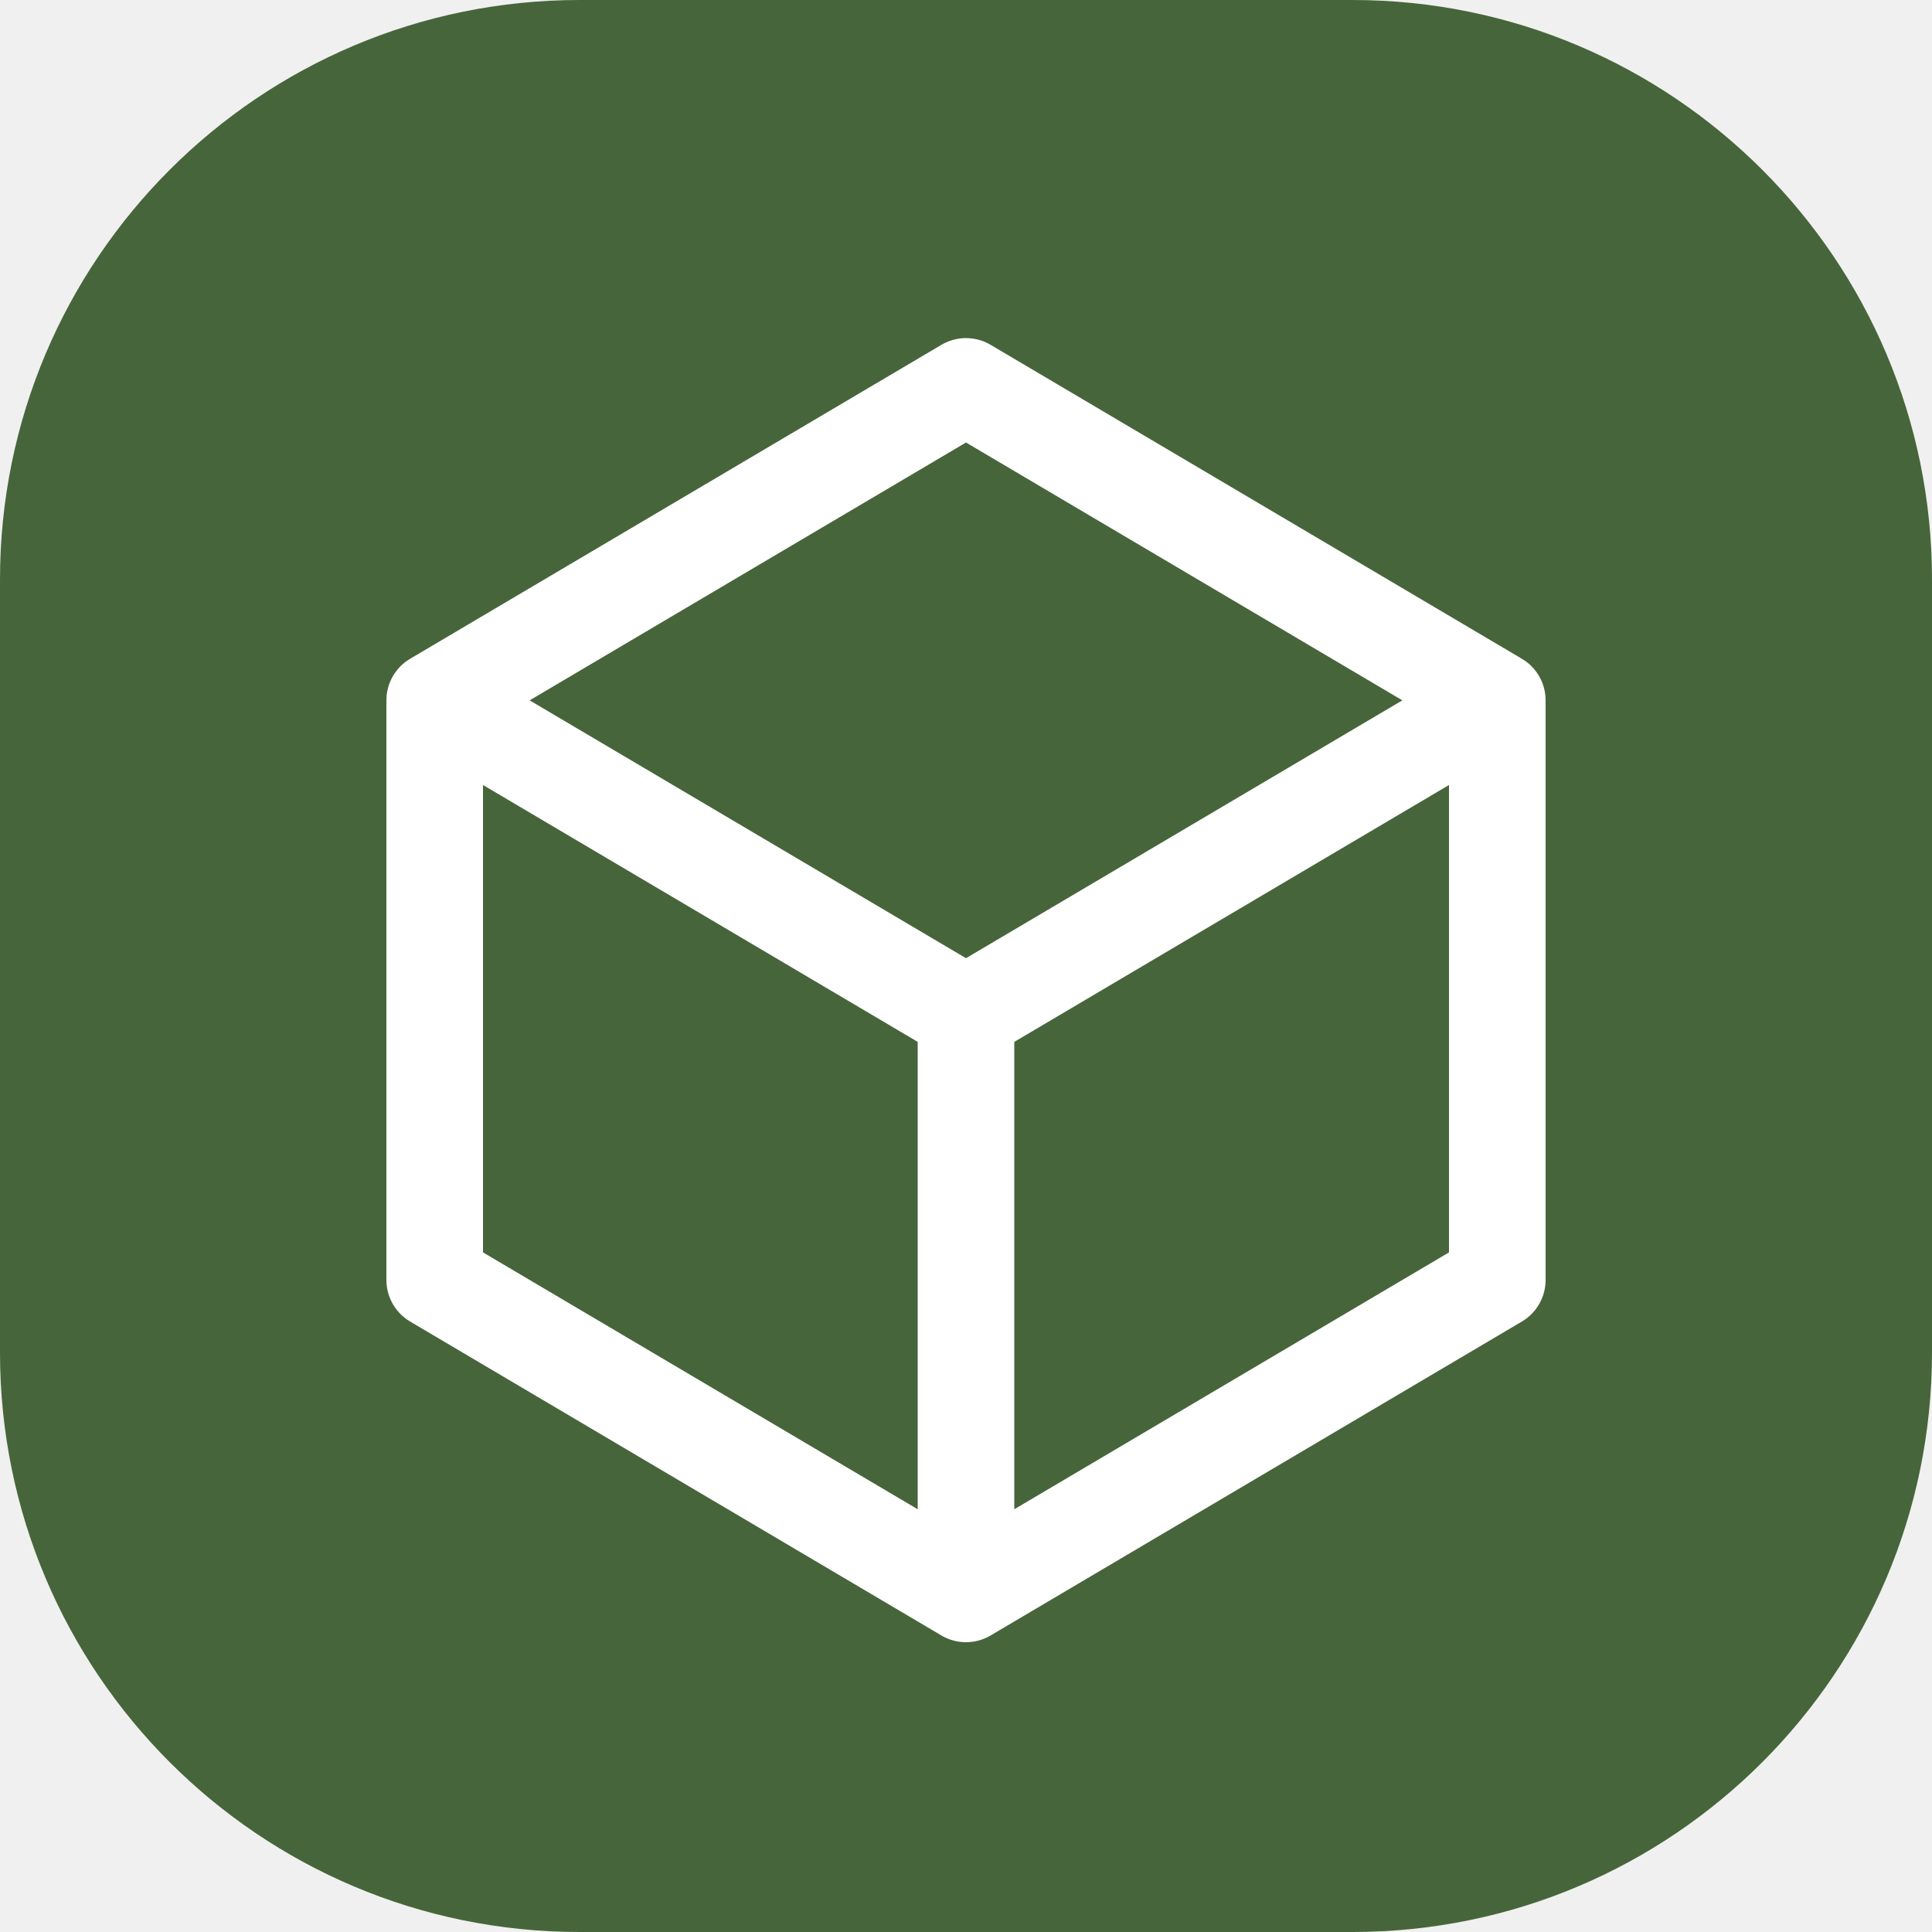
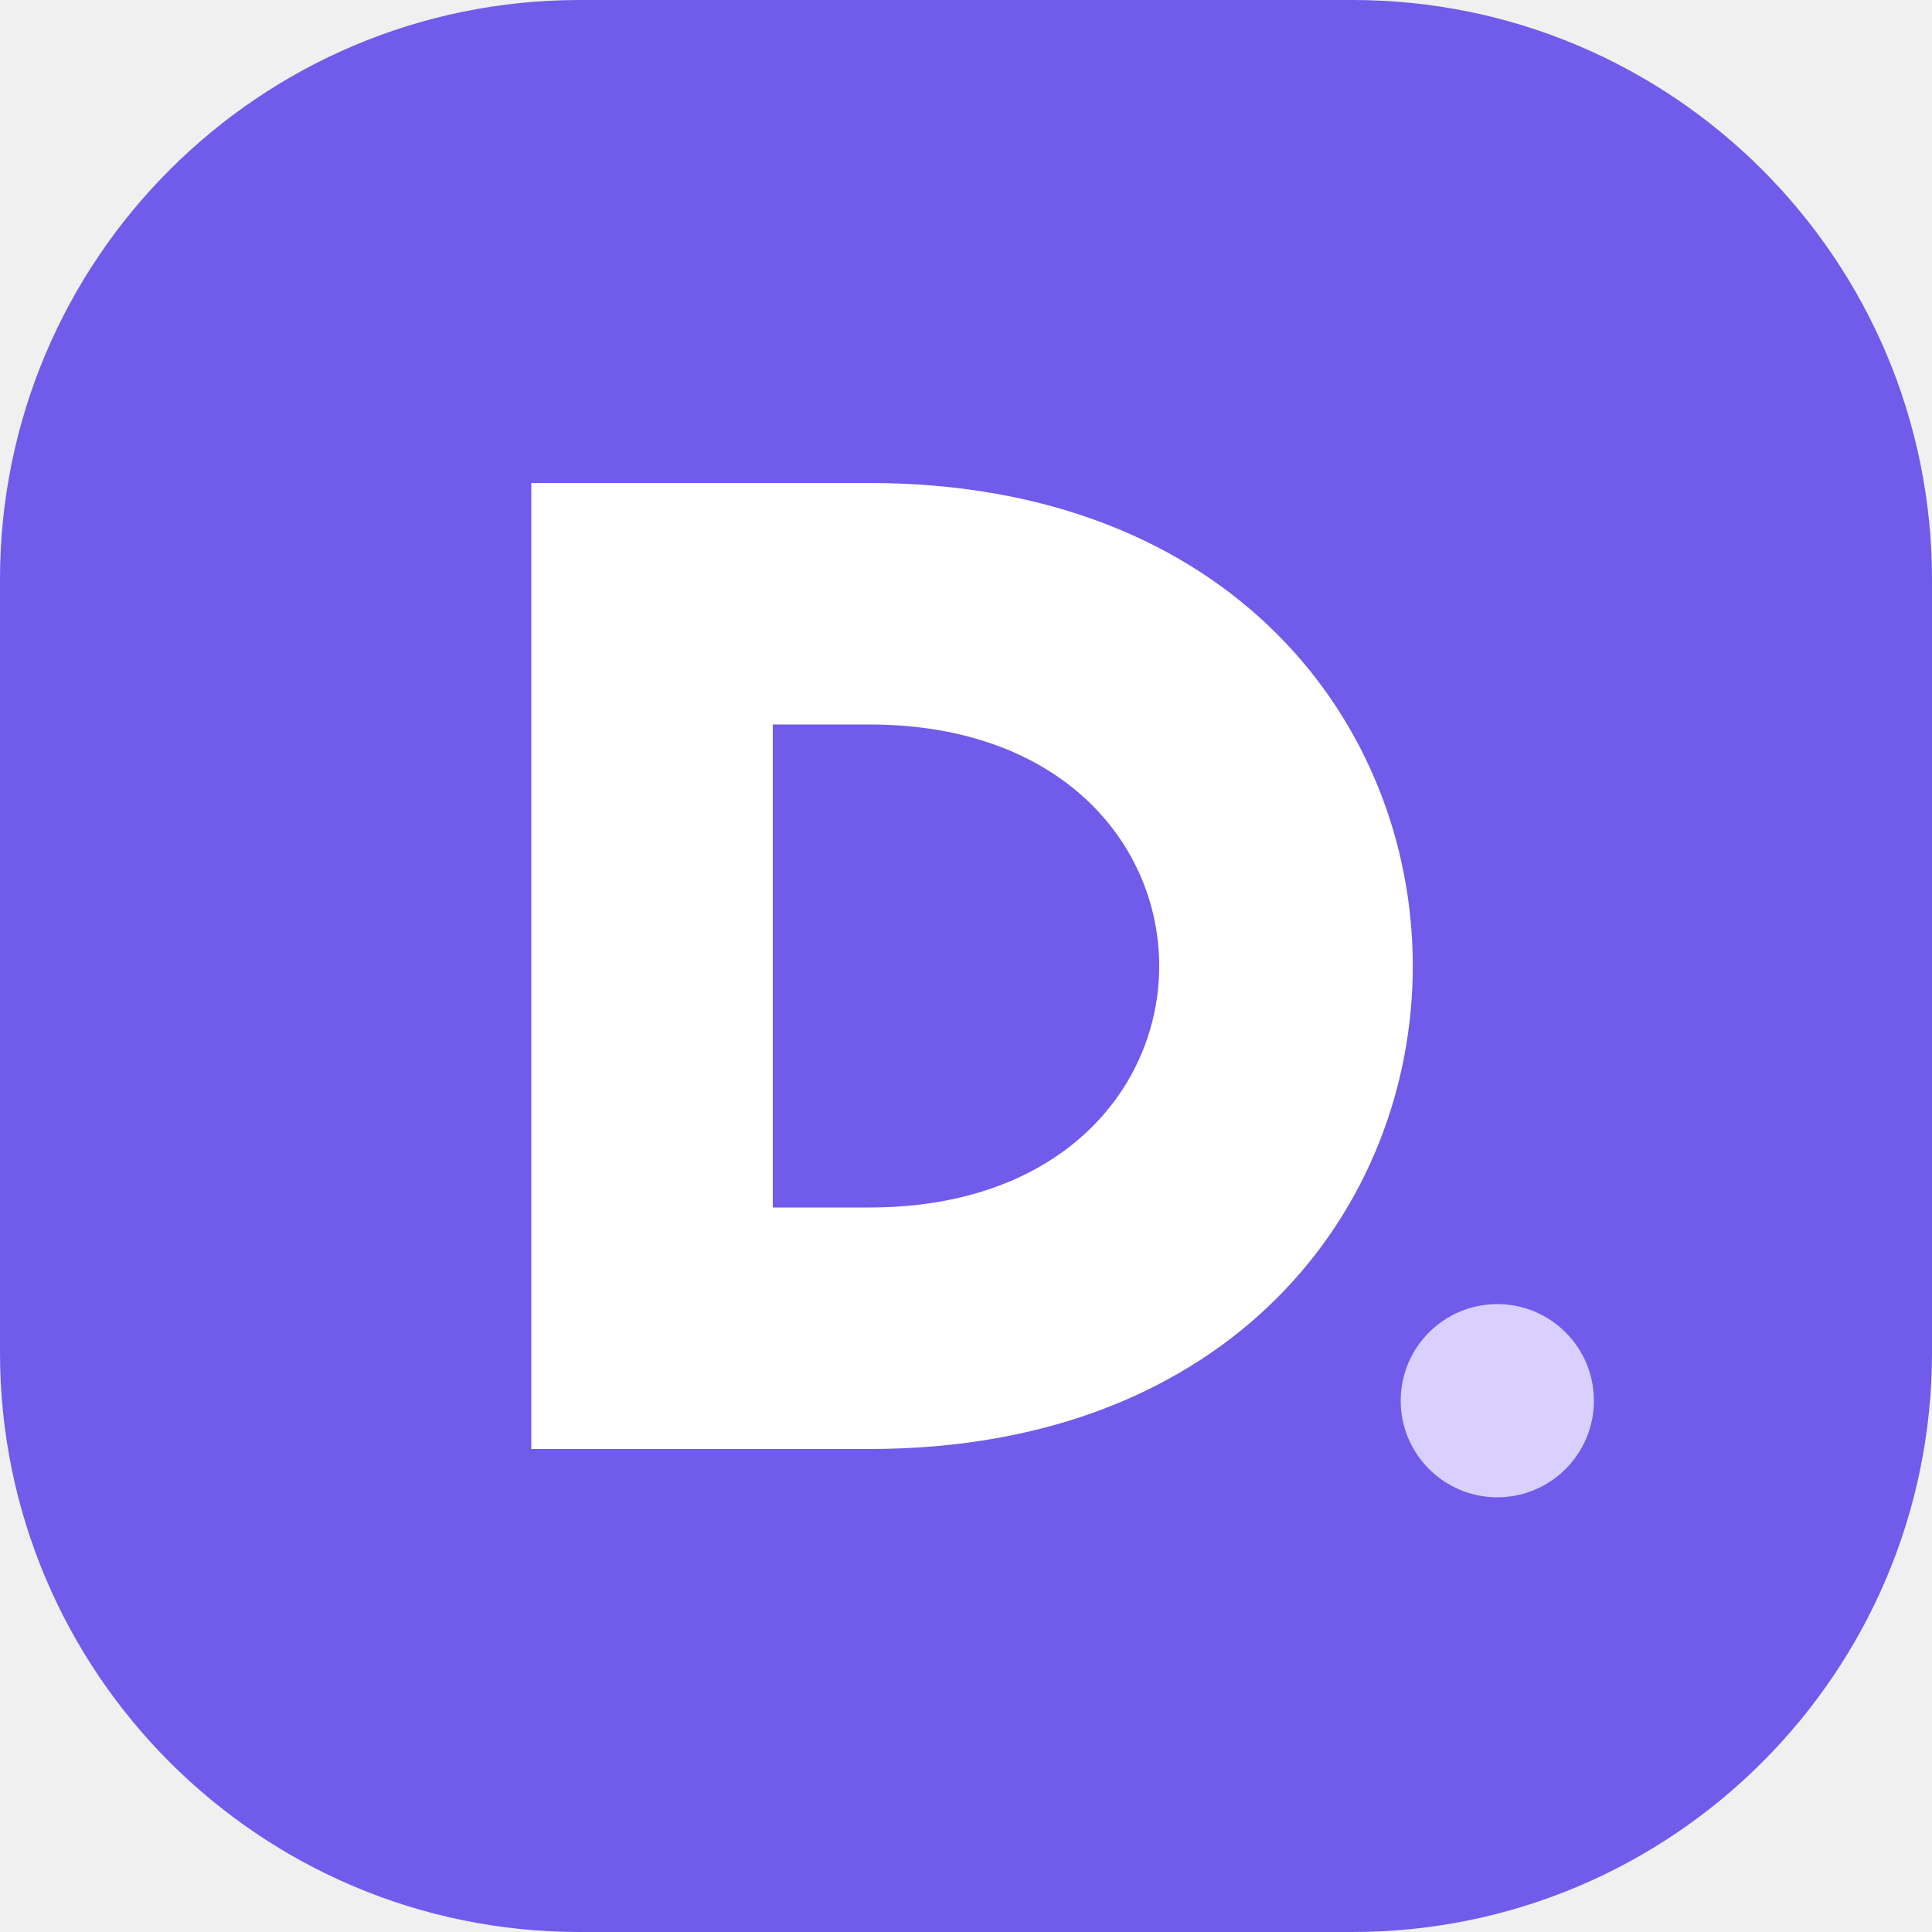
<svg xmlns="http://www.w3.org/2000/svg" viewBox="0 0 40 40">
-   <rect width="40" height="40" rx="12" fill="#47653b" />
-   <path d="m20 8 11 6.5v12L20 33 9 26.5v-12L20 8Zm0 13 11-6.5M20 21 9 14.5M20 21v12" fill="none" stroke="#fff" stroke-width="2" stroke-linejoin="round" />
+   <rect width="40" height="40" rx="12" fill="#705bea" />
+   <path d="M11 10h7c15 0 15 20 0 20h-7V10Zm5 5v10h2c8 0 8-10 0-10h-2Z" fill="#fff" />
+   <circle cx="31" cy="29" r="2" fill="#d9d0ff" />
</svg>
